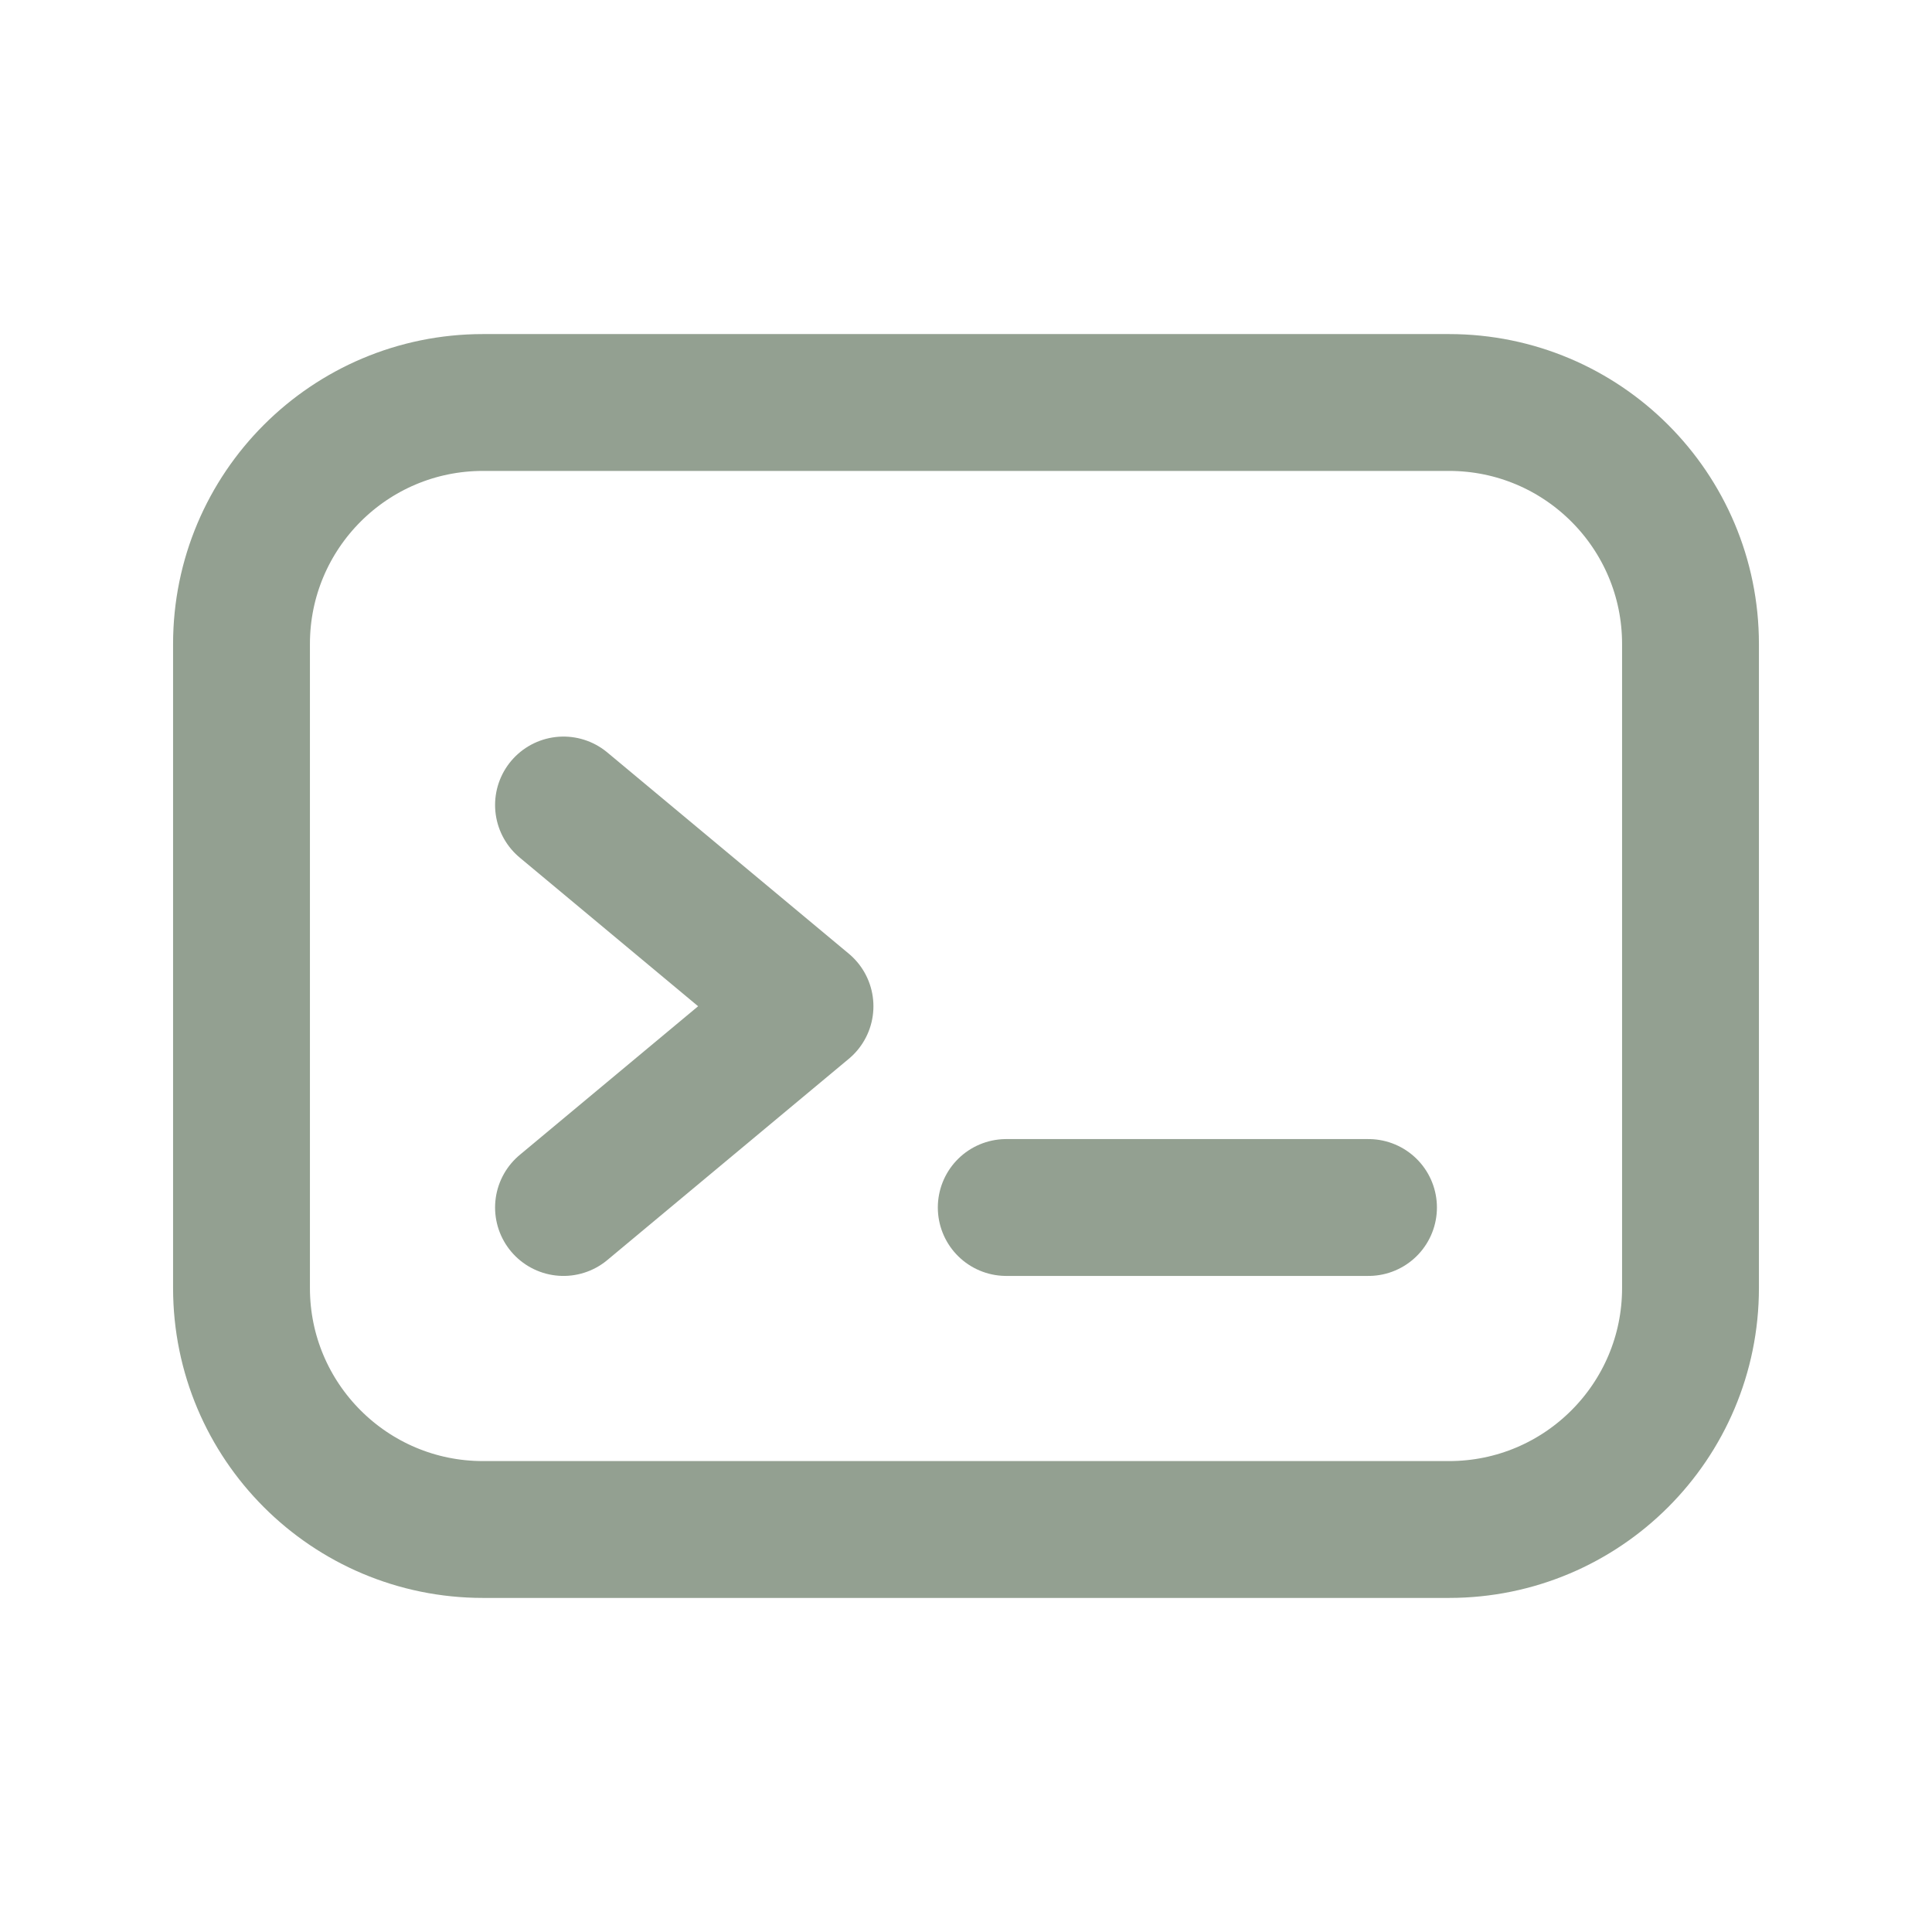
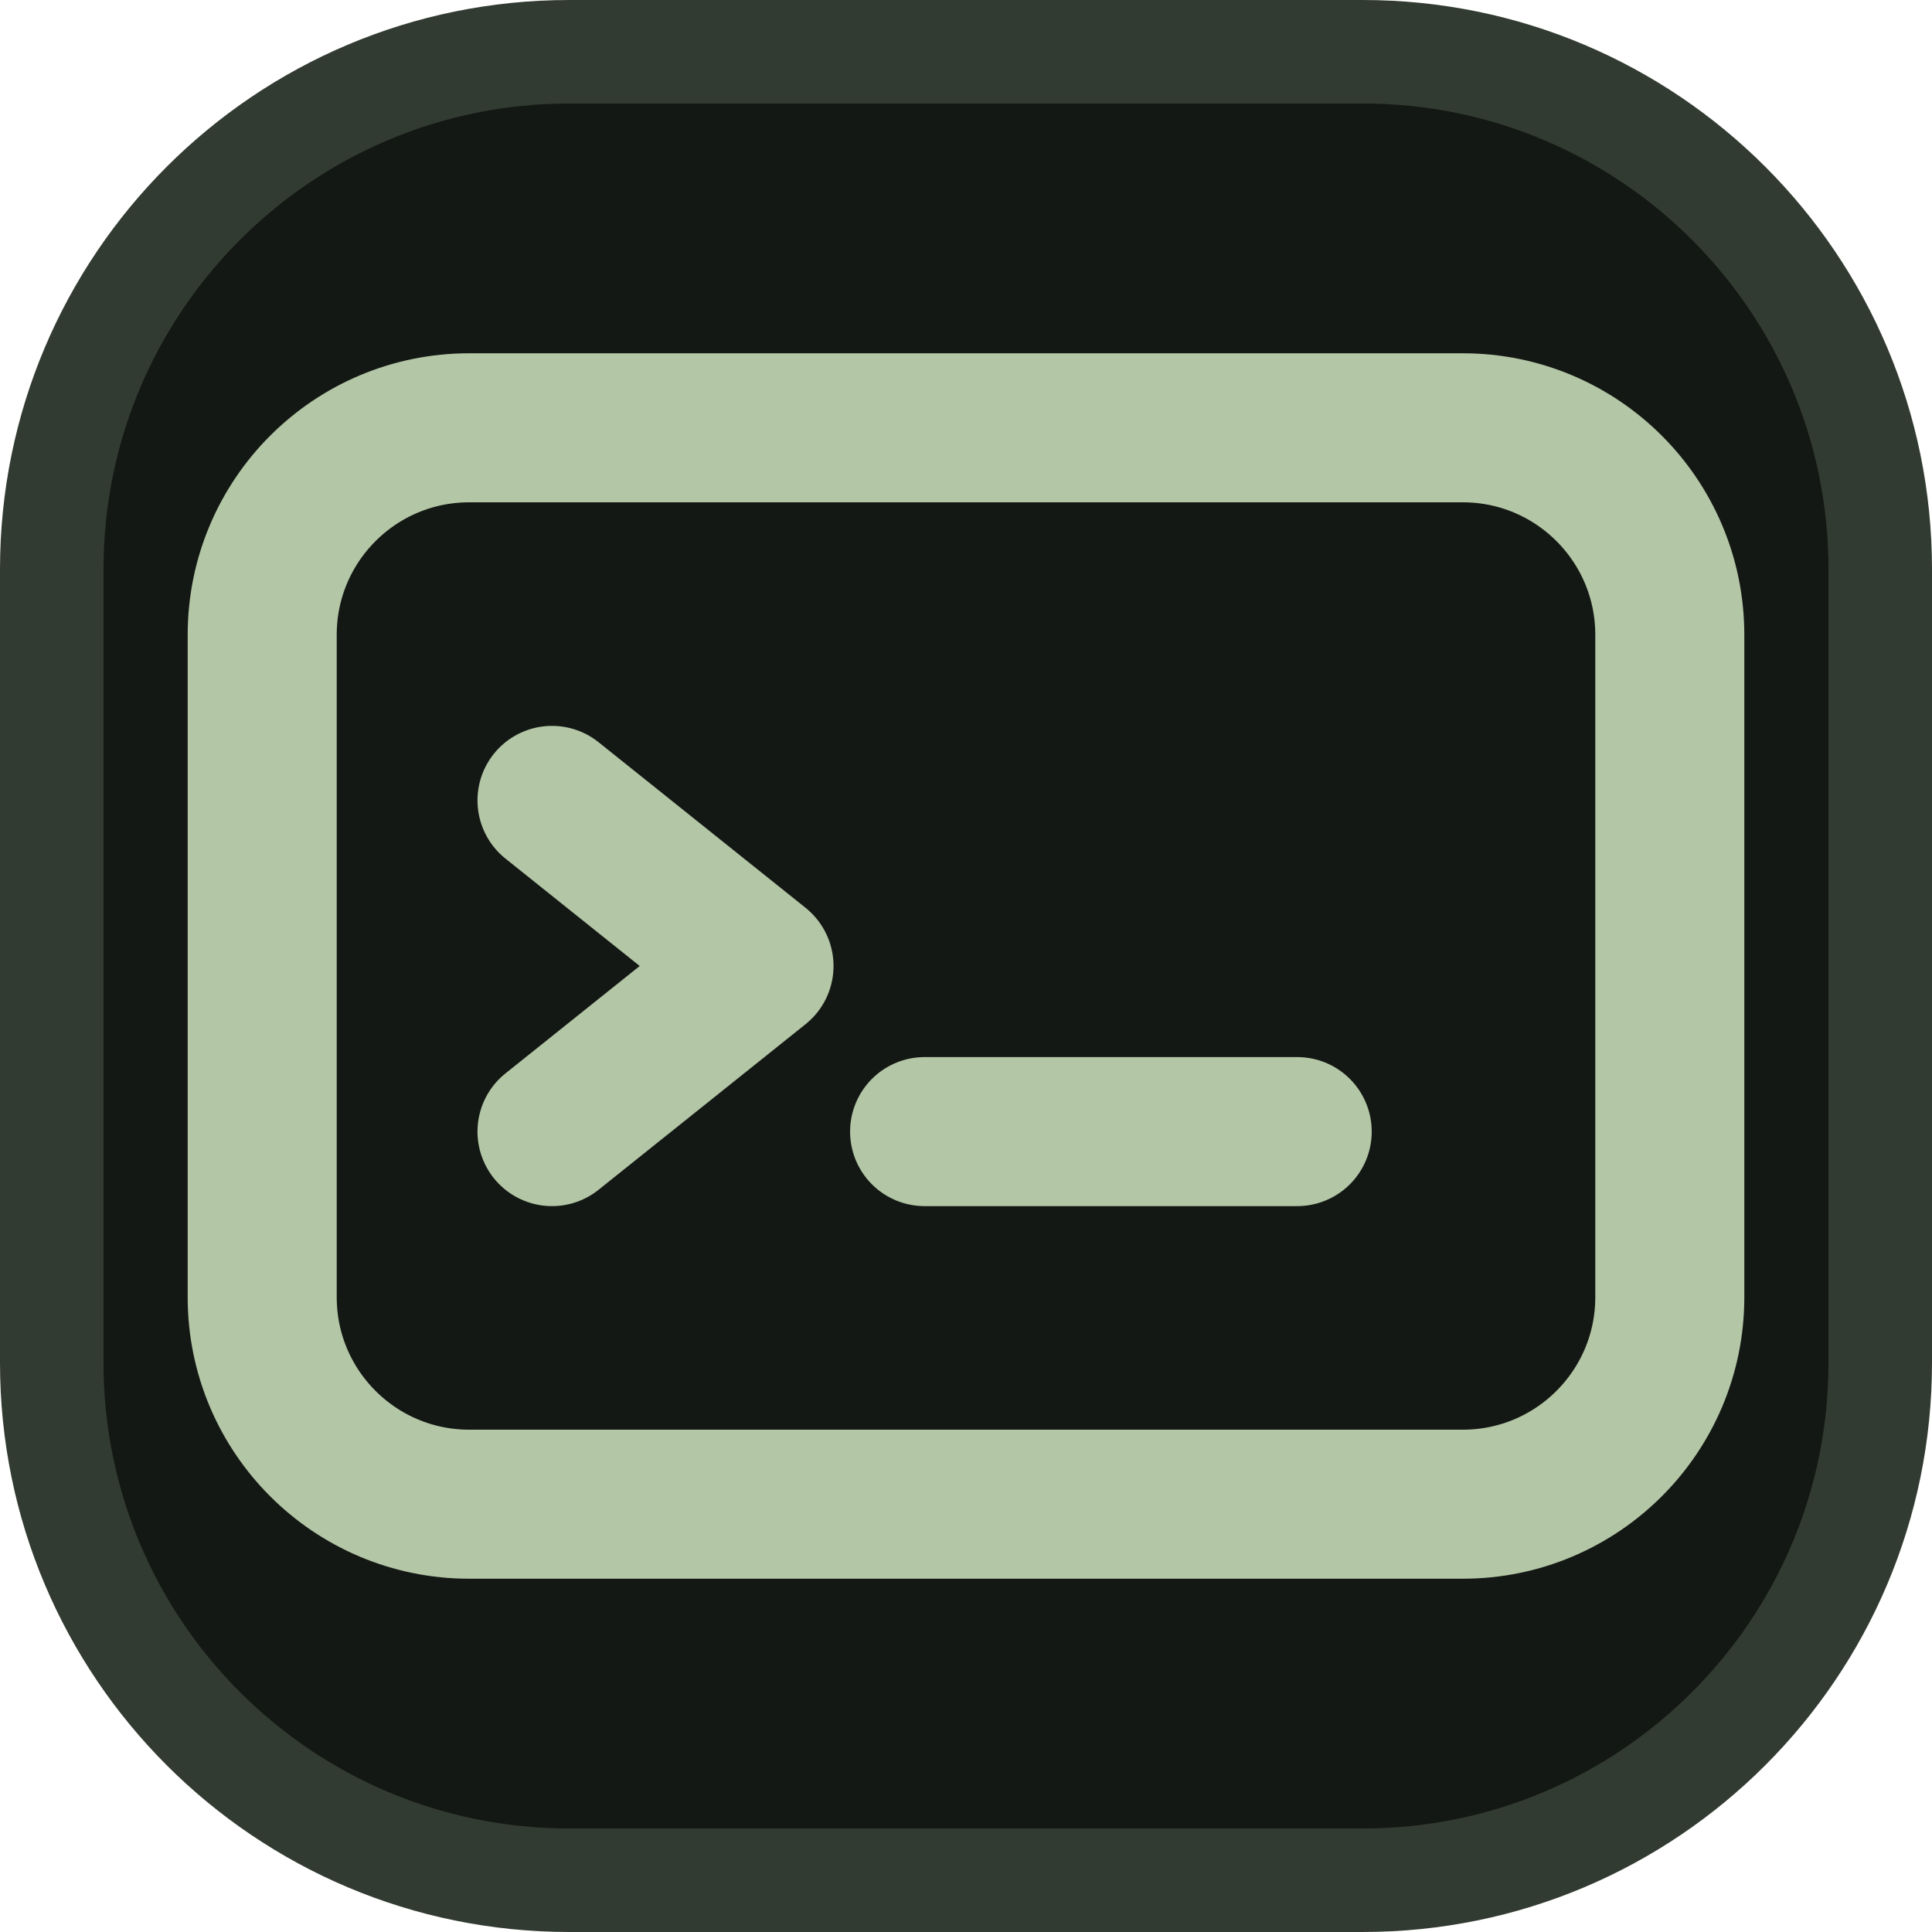
- <svg xmlns="http://www.w3.org/2000/svg" width="24" height="24" viewBox="0 0 24 24" fill="none" stroke="#93a091" stroke-width="1.7" stroke-linecap="round" stroke-linejoin="round">
-   <rect x="3" y="5" width="18" height="14" rx="3" />
-   <path d="M7 10l3 2.5L7 15" />
-   <path d="M12.5 15H17" />
+ <svg xmlns="http://www.w3.org/2000/svg" width="28" height="28" viewBox="0 0 28 28" aria-hidden="true">
+   <rect x="0.75" y="0.75" width="26.5" height="26.5" rx="7.5" fill="#141814" stroke="#323b31" stroke-width="1.5" />
+   <g transform="translate(14 14) scale(1.2) translate(-14 -14)">
+     <g fill="none" stroke="#b3c6a6" stroke-width="1.8" stroke-linecap="round" stroke-linejoin="round">
+       <rect x="5.5" y="7.5" width="17" height="13" rx="2.5" />
+       <path d="M9 12l2.5 2L9 16" />
+       <path d="M13.5 16H18" />
+     </g>
+   </g>
</svg>
